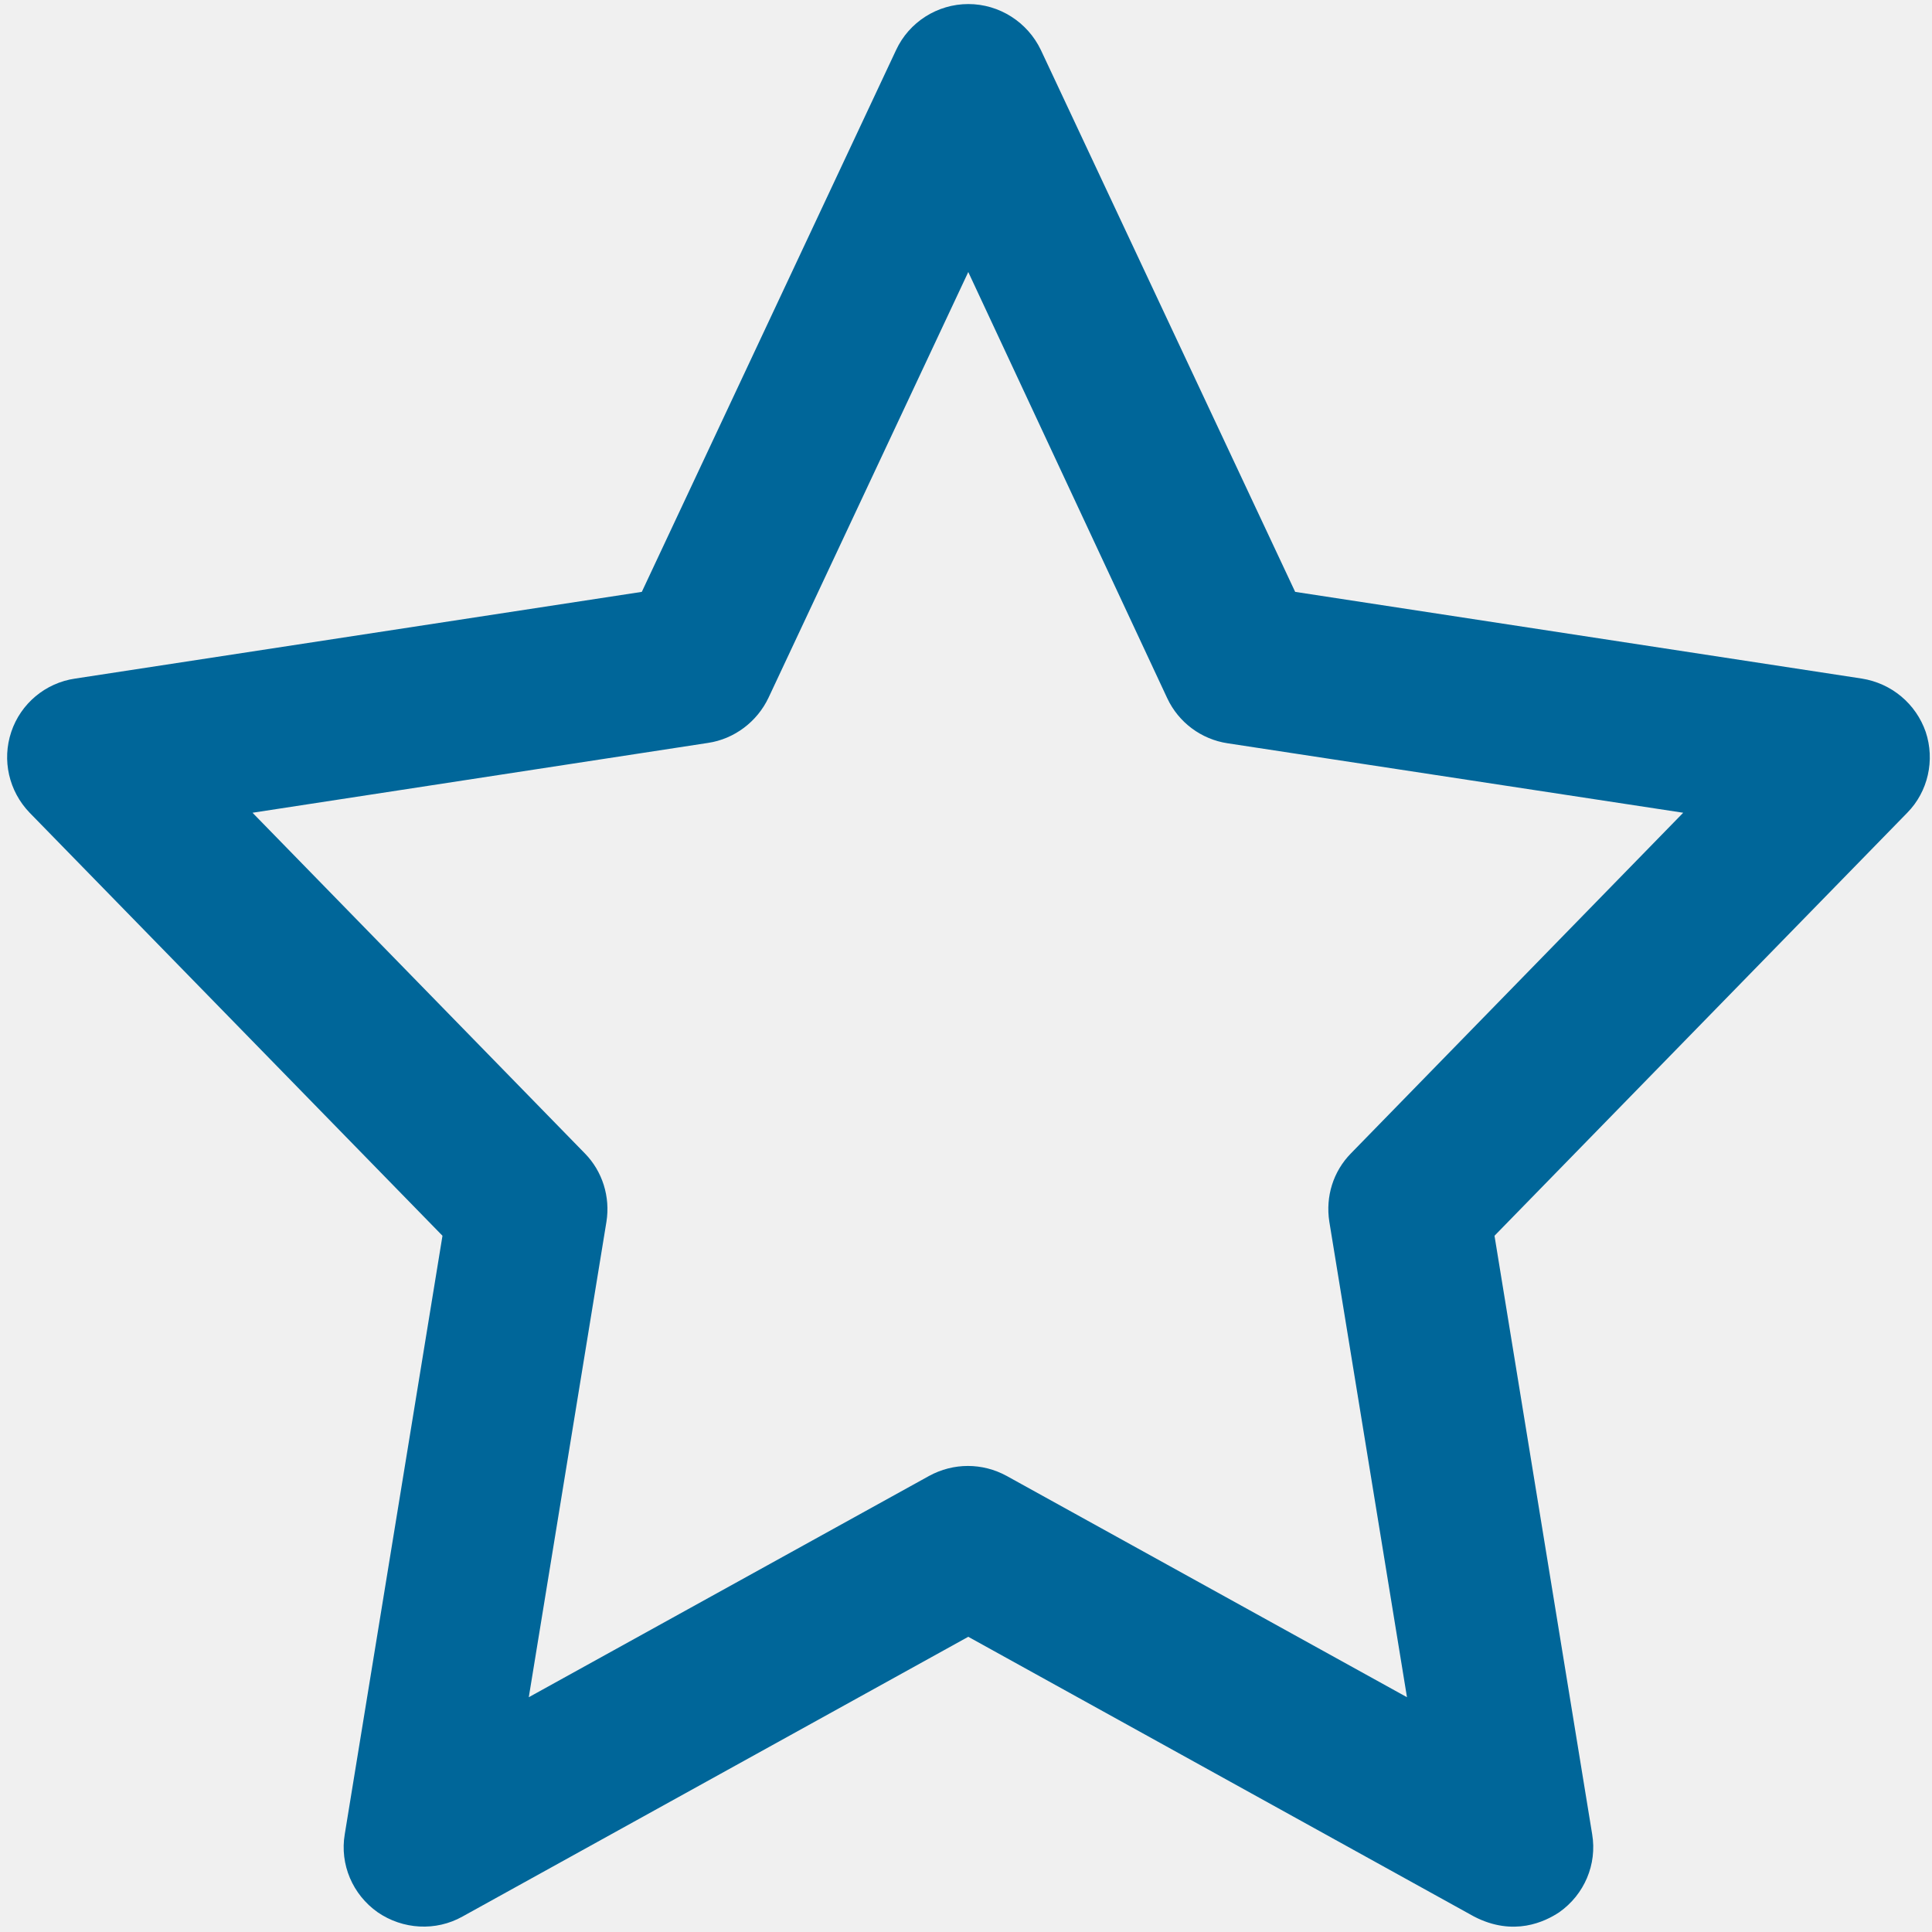
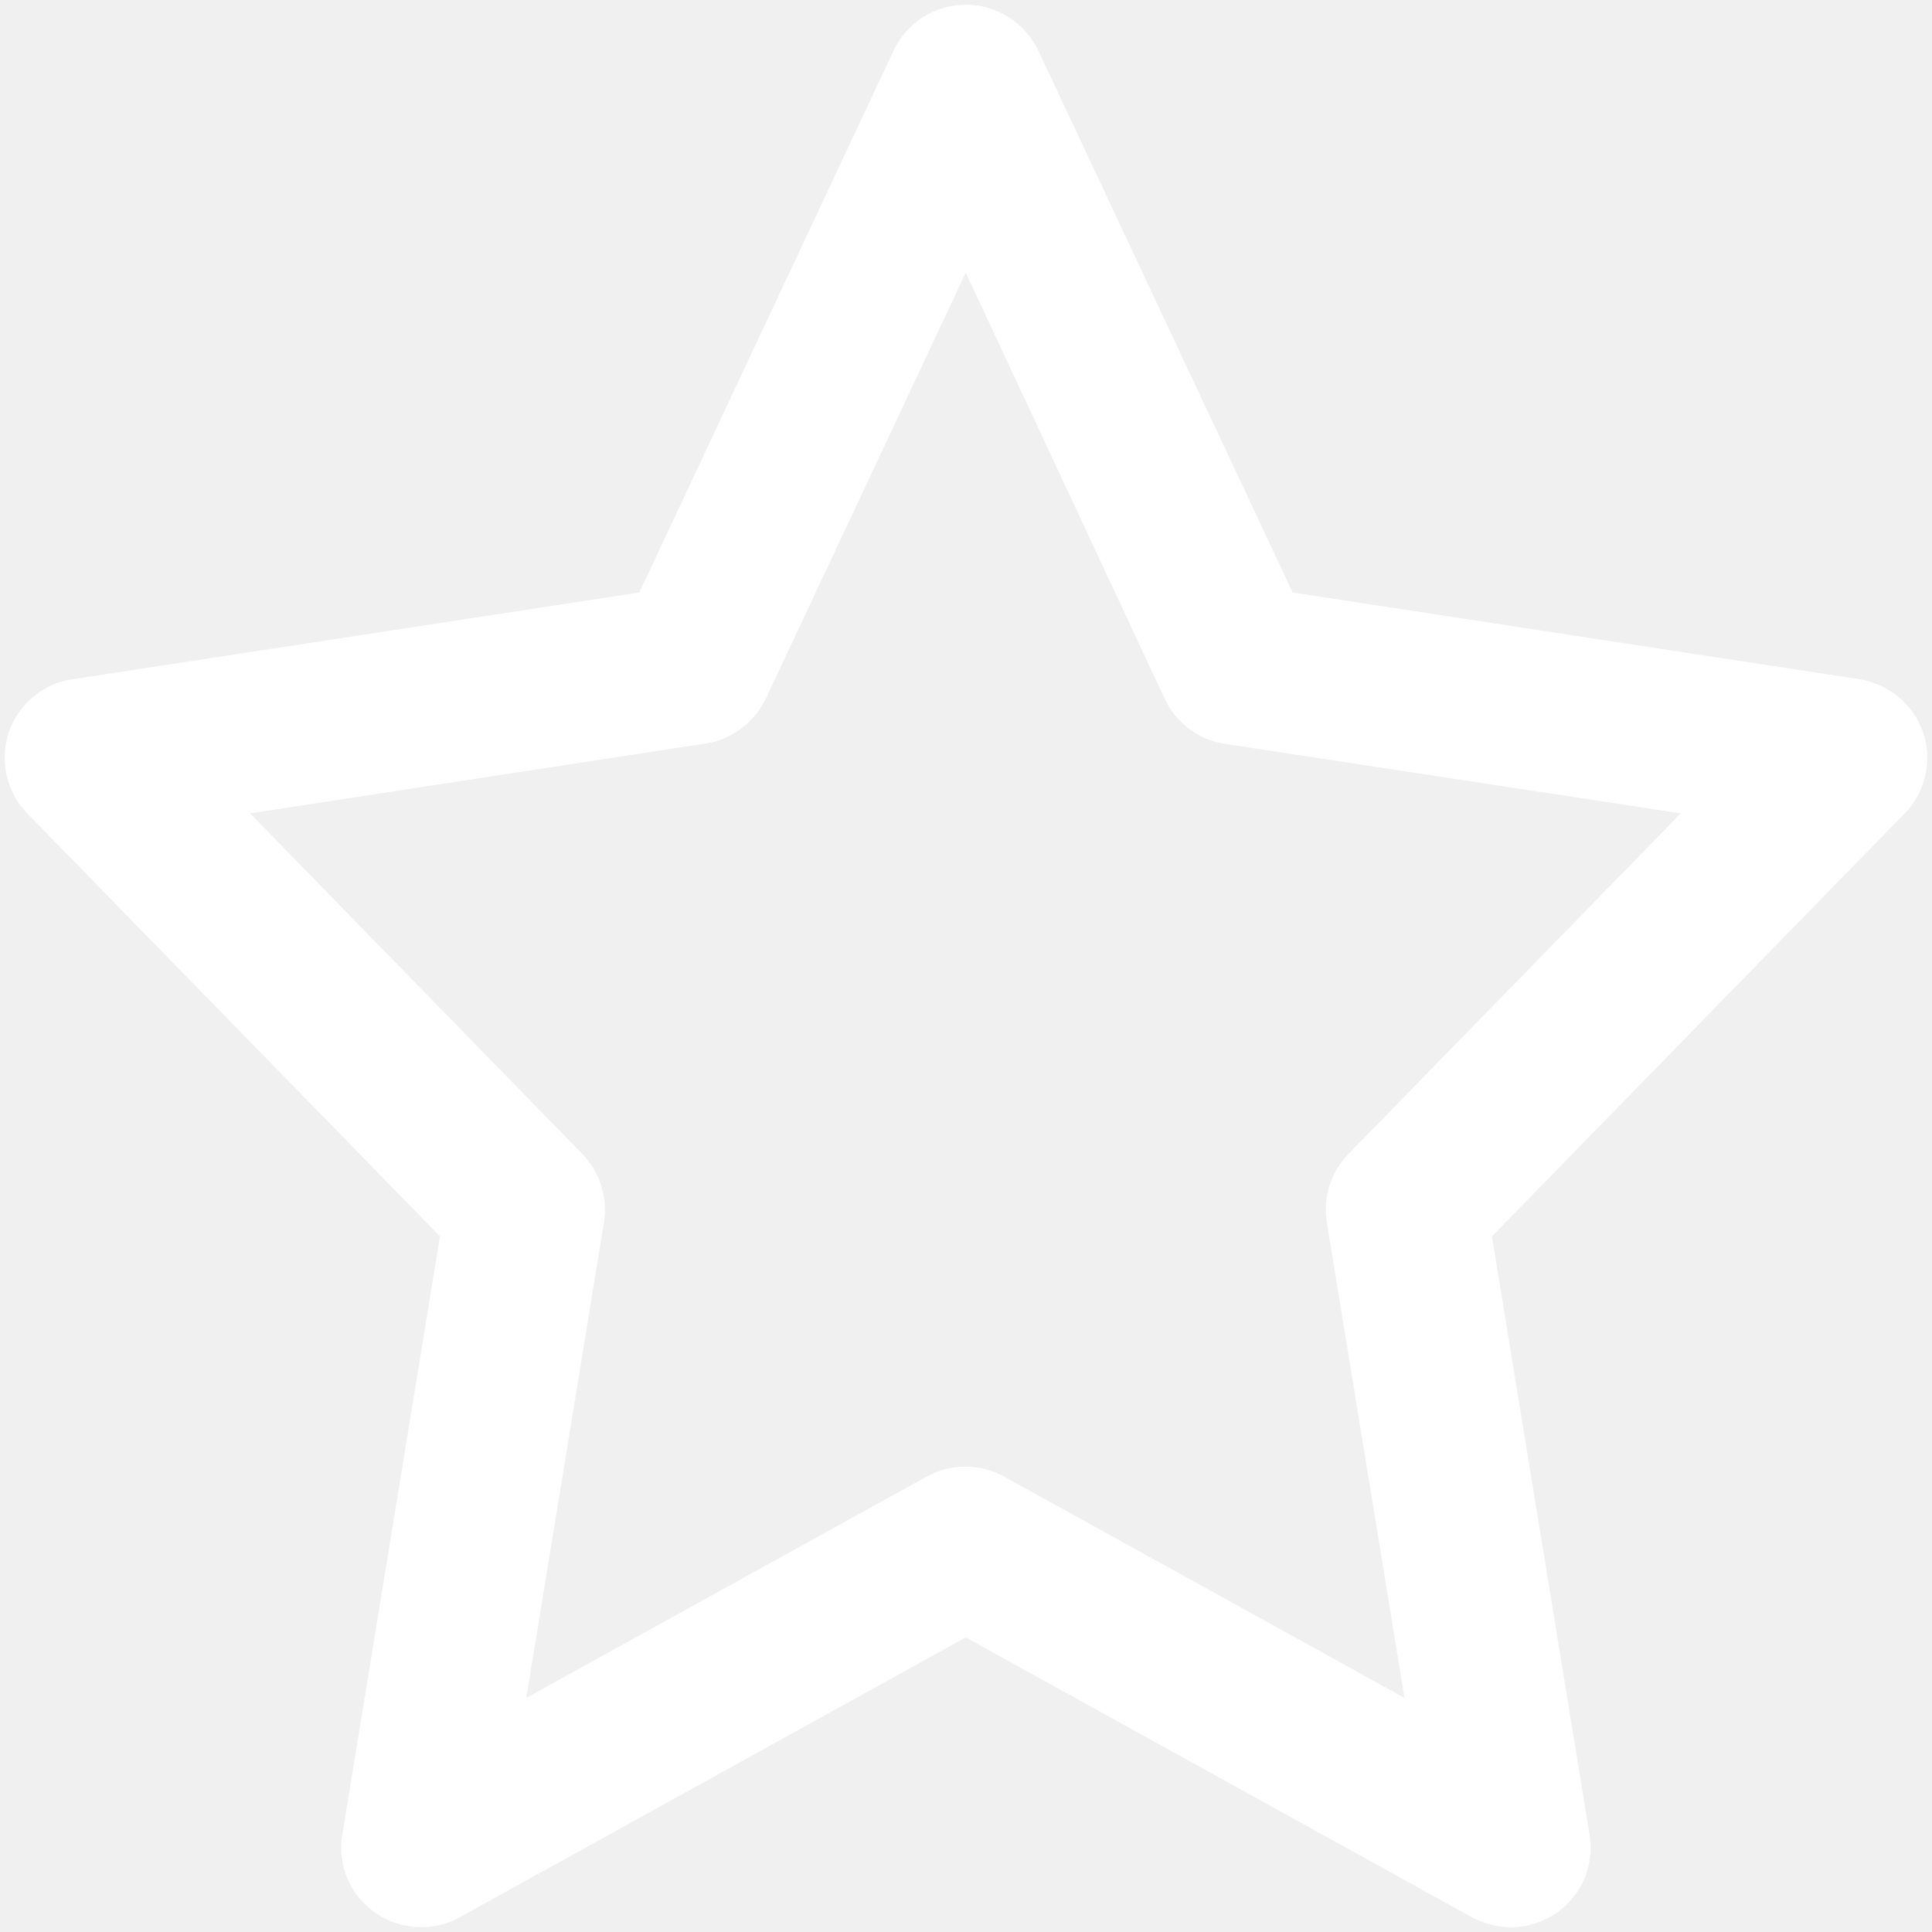
- <svg xmlns="http://www.w3.org/2000/svg" version="1.1" id="Layer_1" x="0px" y="0px" width="40px" height="40px" viewBox="236 236 40 40" enable-background="new 236 236 40 40" xml:space="preserve">
+ <svg xmlns="http://www.w3.org/2000/svg" version="1.1" id="Layer_1" x="0px" y="0px" width="40px" height="40px" viewBox="0.096 0 40 40" enable-background="new 0.096 0 40 40" xml:space="preserve">
  <g>
    <g>
-       <path fill="#006699" d="M266.519,275.68l-10.472-5.792l-10.472,5.792c-0.553,0.31-1.235,0.269-1.755-0.088    c-0.52-0.366-0.788-0.992-0.682-1.617l2.023-12.39l-8.547-8.758c-0.43-0.446-0.577-1.088-0.381-1.673    c0.195-0.585,0.707-1.016,1.324-1.105l11.731-1.795l5.265-11.219c0.268-0.577,0.853-0.951,1.495-0.951s1.226,0.374,1.502,0.951    l5.265,11.219l11.731,1.795c0.617,0.098,1.121,0.521,1.324,1.105c0.194,0.585,0.049,1.235-0.382,1.673l-8.546,8.758l2.022,12.39    c0.105,0.625-0.162,1.251-0.683,1.617C267.988,275.786,267.339,276.104,266.519,275.68L266.519,275.68z M241.228,252.827    l6.881,7.053c0.366,0.373,0.528,0.901,0.447,1.413l-1.608,9.846l8.287-4.581c0.504-0.276,1.104-0.276,1.608,0l8.287,4.581    l-1.608-9.846c-0.081-0.521,0.081-1.04,0.447-1.413l6.88-7.053l-9.432-1.438c-0.545-0.082-1.016-0.431-1.251-0.934l-4.119-8.823    l-4.136,8.814c-0.235,0.496-0.707,0.854-1.251,0.935L241.228,252.827L241.228,252.827z" />
+       <path fill="#FFFFFF" d="M30.564,39.692l-10.473-5.791L9.62,39.692c-0.554,0.311-1.235,0.27-1.755-0.088    c-0.521-0.365-0.788-0.992-0.682-1.617l2.022-12.39L0.658,16.84c-0.43-0.446-0.576-1.089-0.381-1.673    c0.195-0.586,0.707-1.017,1.324-1.105l11.731-1.795l5.265-11.219c0.268-0.577,0.854-0.951,1.495-0.951s1.226,0.374,1.502,0.951    l5.265,11.219l11.731,1.795c0.617,0.098,1.121,0.521,1.324,1.105c0.194,0.584,0.049,1.234-0.382,1.673l-8.547,8.758l2.022,12.39    c0.104,0.625-0.161,1.252-0.683,1.617C32.033,39.799,31.384,40.116,30.564,39.692L30.564,39.692z M5.273,16.84l6.881,7.053    c0.365,0.373,0.527,0.901,0.447,1.413l-1.608,9.846l8.286-4.58c0.505-0.276,1.104-0.276,1.608,0l8.287,4.58l-1.608-9.846    c-0.08-0.521,0.082-1.04,0.447-1.413l6.881-7.053l-9.433-1.438c-0.545-0.082-1.017-0.431-1.251-0.934l-4.119-8.823l-4.136,8.813    c-0.235,0.496-0.707,0.854-1.251,0.936L5.273,16.84L5.273,16.84z" />
    </g>
  </g>
</svg>
